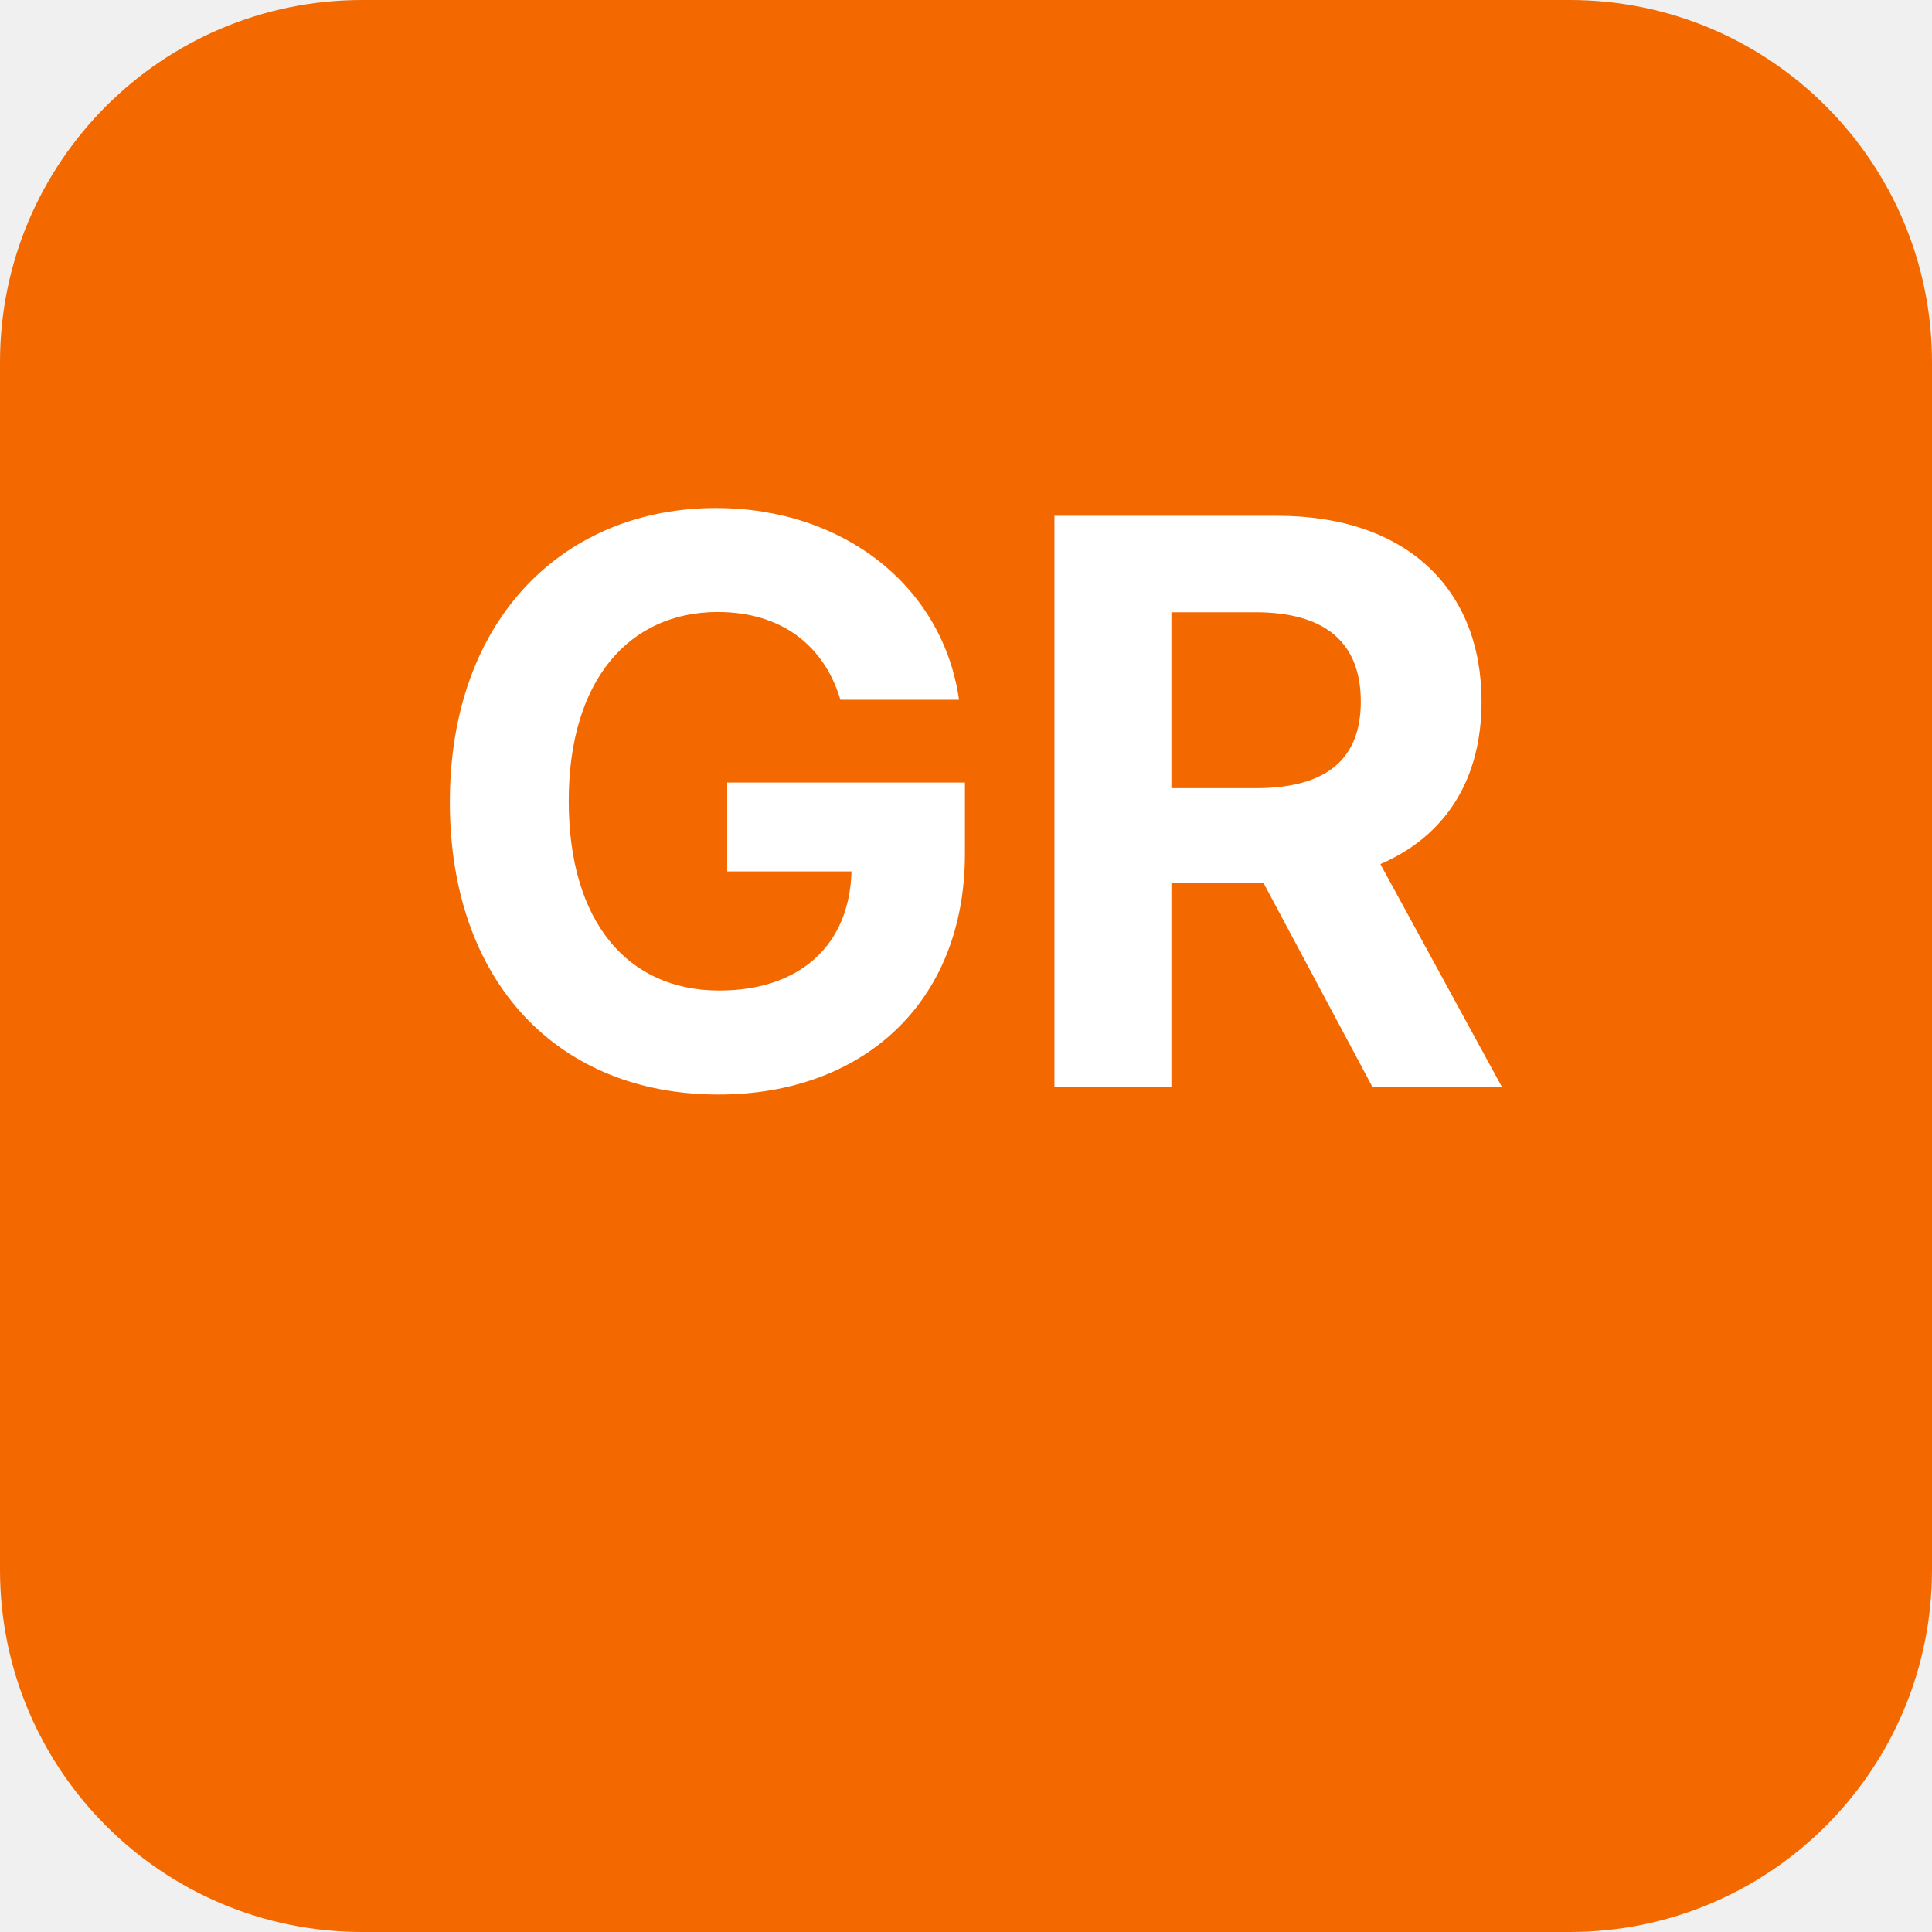
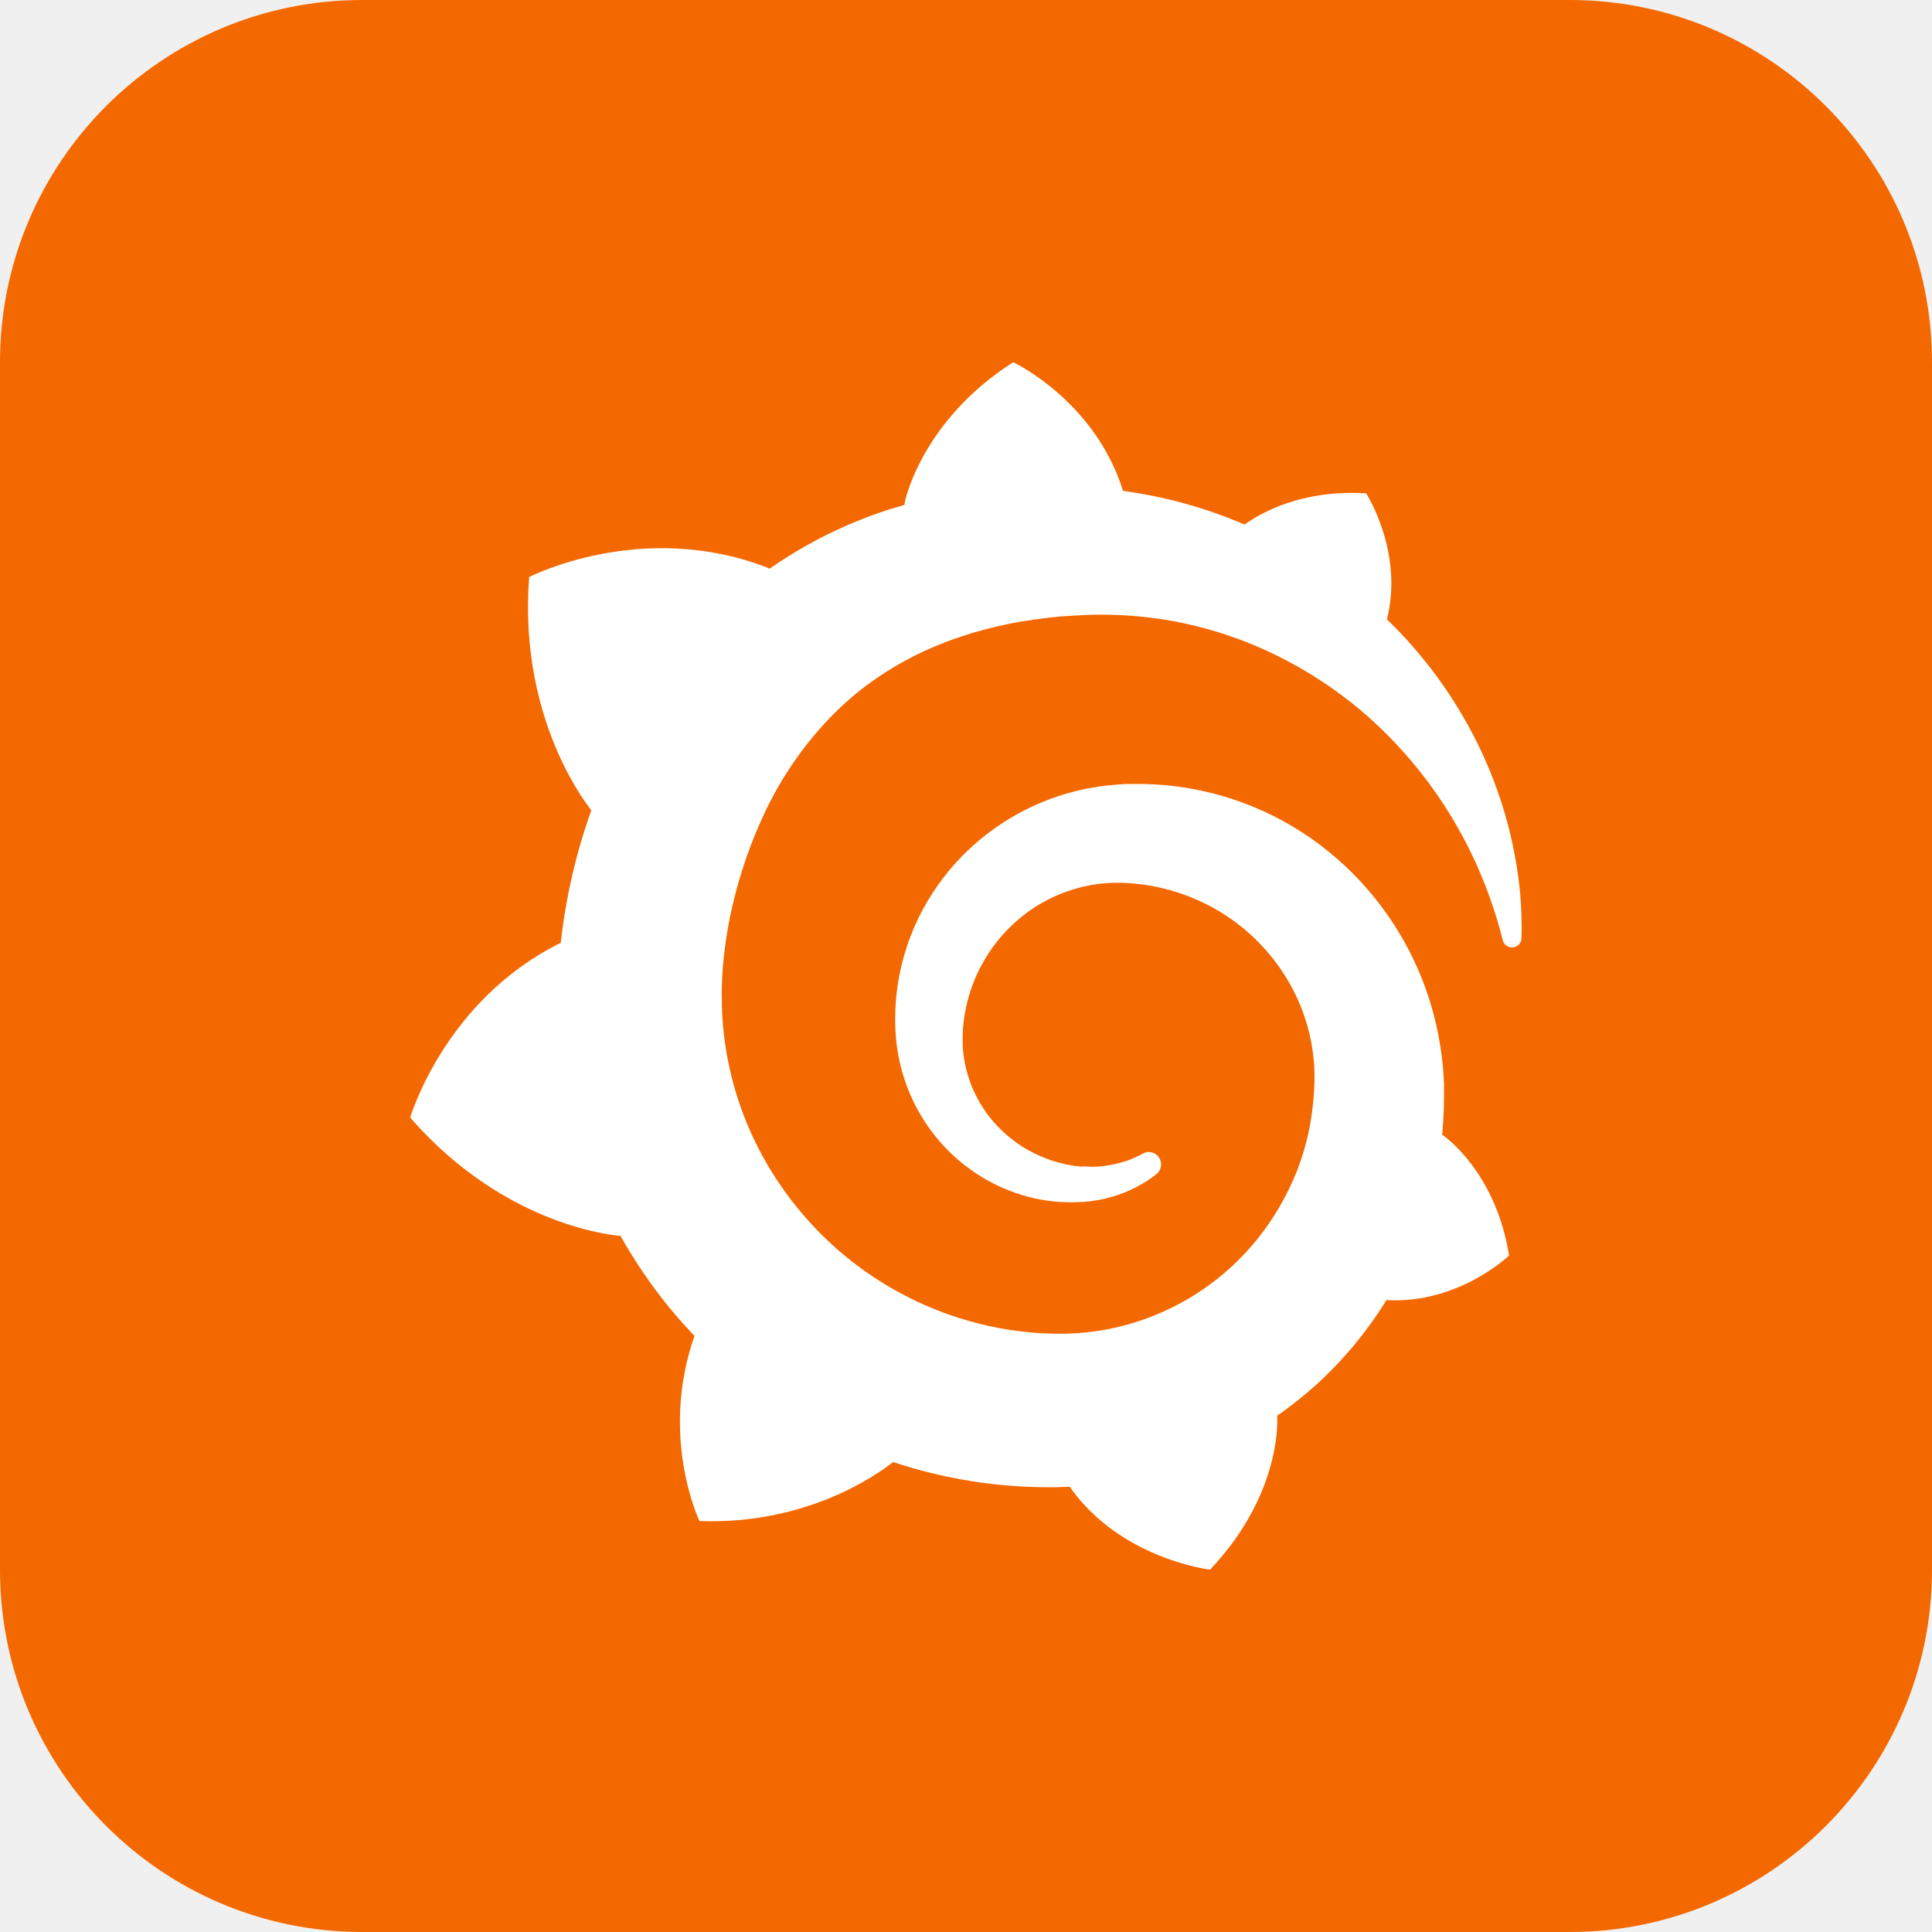
<svg xmlns="http://www.w3.org/2000/svg" viewBox="0 0 128 128" width="128" height="128" role="img" aria-label="Grafana">
  <rect width="128" height="128" rx="24" fill="#F46800" />
-   <text x="64" y="72" text-anchor="middle" font-family="ui-sans-serif, system-ui, -apple-system, Segoe UI, sans-serif" font-size="52" font-weight="700" fill="#ffffff">GR</text>
+   <g transform="translate(24 24) scale(3.333)" fill="#ffffff">
+     <path d="M23.02 10.59a8.578 8.578 0 0 0-.862-3.034 8.911 8.911 0 0 0-1.789-2.445c.337-1.342-.413-2.505-.413-2.505-1.292-.08-2.113.4-2.416.62-.052-.02-.102-.044-.154-.064-.22-.089-.446-.172-.677-.247-.231-.073-.47-.14-.711-.197a9.867 9.867 0 0 0-.875-.161C14.557.753 12.94 0 12.94 0c-1.804 1.145-2.147 2.744-2.147 2.744l-.018.093c-.098.029-.2.057-.298.088-.138.042-.275.094-.413.143-.138.055-.275.107-.41.166a8.869 8.869 0 0 0-1.557.87l-.063-.029c-2.497-.955-4.716.195-4.716.195-.203 2.658.996 4.33 1.235 4.636a11.608 11.608 0 0 0-.607 2.635C1.636 12.677.953 15.014.953 15.014c1.926 2.214 4.171 2.351 4.171 2.351.003-.002.006-.002.006-.005.285.509.615.994.986 1.446.156.19.32.371.488.548-.704 2.009.099 3.68.099 3.68 2.144.08 3.553-.937 3.849-1.173a9.784 9.784 0 0 0 3.164.501h.08l.055-.003.107-.002.103-.005.003.002c1.01 1.44 2.788 1.646 2.788 1.646 1.264-1.332 1.337-2.653 1.337-2.94v-.058c0-.02-.003-.039-.003-.06.265-.187.52-.387.758-.6a7.875 7.875 0 0 0 1.415-1.7c1.43.083 2.437-.885 2.437-.885-.236-1.49-1.085-2.216-1.264-2.354l-.018-.013-.016-.013a.217.217 0 0 1-.031-.02c.008-.092.016-.18.02-.27.011-.162.016-.323.016-.48v-.253l-.005-.098-.008-.135a1.891 1.891 0 0 0-.01-.13c-.003-.042-.008-.083-.013-.125l-.016-.124-.018-.122a6.215 6.215 0 0 0-2.032-3.73 6.015 6.015 0 0 0-3.222-1.46 6.292 6.292 0 0 0-.85-.048l-.107.002h-.063l-.044.003-.104.008a4.777 4.777 0 0 0-3.335 1.695c-.332.4-.592.84-.768 1.297a4.594 4.594 0 0 0-.312 1.817l.003.091c.005.055.007.11.013.164a3.615 3.615 0 0 0 .698 1.82 3.53 3.53 0 0 0 1.827 1.282c.33.098.66.14.971.137.039 0 .078 0 .114-.002l.063-.003c.02 0 .041-.003.062-.003.034-.002.065-.007.099-.01.007 0 .018-.003.028-.003l.031-.005.06-.008a1.18 1.18 0 0 0 .112-.02c.036-.008.072-.013.109-.024a2.634 2.634 0 0 0 .914-.415c.028-.02.056-.041.085-.065a.248.248 0 0 0 .039-.35.244.244 0 0 0-.309-.06l-.078.042c-.09.044-.184.083-.283.116a2.476 2.476 0 0 1-.475.096c-.028.003-.054.006-.083.006l-.083.002c-.026 0-.054 0-.08-.002l-.102-.006h-.012l-.024.006c-.016-.003-.031-.003-.044-.006-.031-.002-.06-.007-.091-.01a2.59 2.59 0 0 1-.724-.213 2.557 2.557 0 0 1-.667-.438 2.52 2.52 0 0 1-.805-1.475 2.306 2.306 0 0 1-.029-.444l.006-.122v-.023l.002-.031c.003-.021.003-.04.005-.06a3.163 3.163 0 0 1 1.352-2.29 3.12 3.12 0 0 1 .937-.43 2.946 2.946 0 0 1 .776-.101h.06l.07.002.045.003h.026l.07.005a4.041 4.041 0 0 1 1.635.49 3.94 3.94 0 0 1 1.602 1.662 3.77 3.77 0 0 1 .397 1.414l.005.076.003.075c.002.026.002.05.002.075 0 .024.003.052 0 .07v.065l-.002.073-.008.174a6.195 6.195 0 0 1-.08.639 5.1 5.1 0 0 1-.267.927 5.31 5.31 0 0 1-.624 1.13 5.052 5.052 0 0 1-3.237 2.014 4.82 4.82 0 0 1-.649.066l-.039.003h-.287a6.607 6.607 0 0 1-1.716-.265 6.776 6.776 0 0 1-3.4-2.274 6.75 6.75 0 0 1-.746-1.15 6.616 6.616 0 0 1-.714-2.596l-.005-.083-.002-.02v-.056l-.003-.073v-.096l-.003-.104v-.07l.003-.163c.008-.22.026-.45.054-.678a8.707 8.707 0 0 1 .28-1.355c.128-.444.286-.872.473-1.277a7.04 7.04 0 0 1 1.456-2.1 5.925 5.925 0 0 1 .953-.763c.169-.111.343-.213.524-.306.089-.05.182-.091.273-.135.047-.02.093-.042.138-.062a7.177 7.177 0 0 1 .714-.267l.145-.045c.049-.015.098-.026.148-.041.098-.029.197-.052.296-.076.049-.013.1-.02.15-.033l.15-.032.151-.028.076-.013.075-.01.153-.024c.057-.01.114-.013.171-.023l.169-.021c.036-.003.073-.008.106-.01l.073-.008.036-.003.042-.002c.057-.003.114-.008.171-.01l.086-.006h.023l.037-.003.145-.007a7.999 7.999 0 0 1 1.708.125 7.917 7.917 0 0 1 2.048.68 8.253 8.253 0 0 1 1.672 1.09l.09.077.089.078c.06.052.114.107.171.159.057.052.112.106.166.16.052.055.107.107.159.164a8.671 8.671 0 0 1 1.41 1.978c.012.026.028.052.04.078l.04.078.075.156c.023.051.05.1.07.153l.065.15a8.848 8.848 0 0 1 .45 1.34.19.19 0 0 0 .201.142.186.186 0 0 0 .172-.184c.01-.246.002-.532-.024-.856z" />
+   </g>
</svg>
